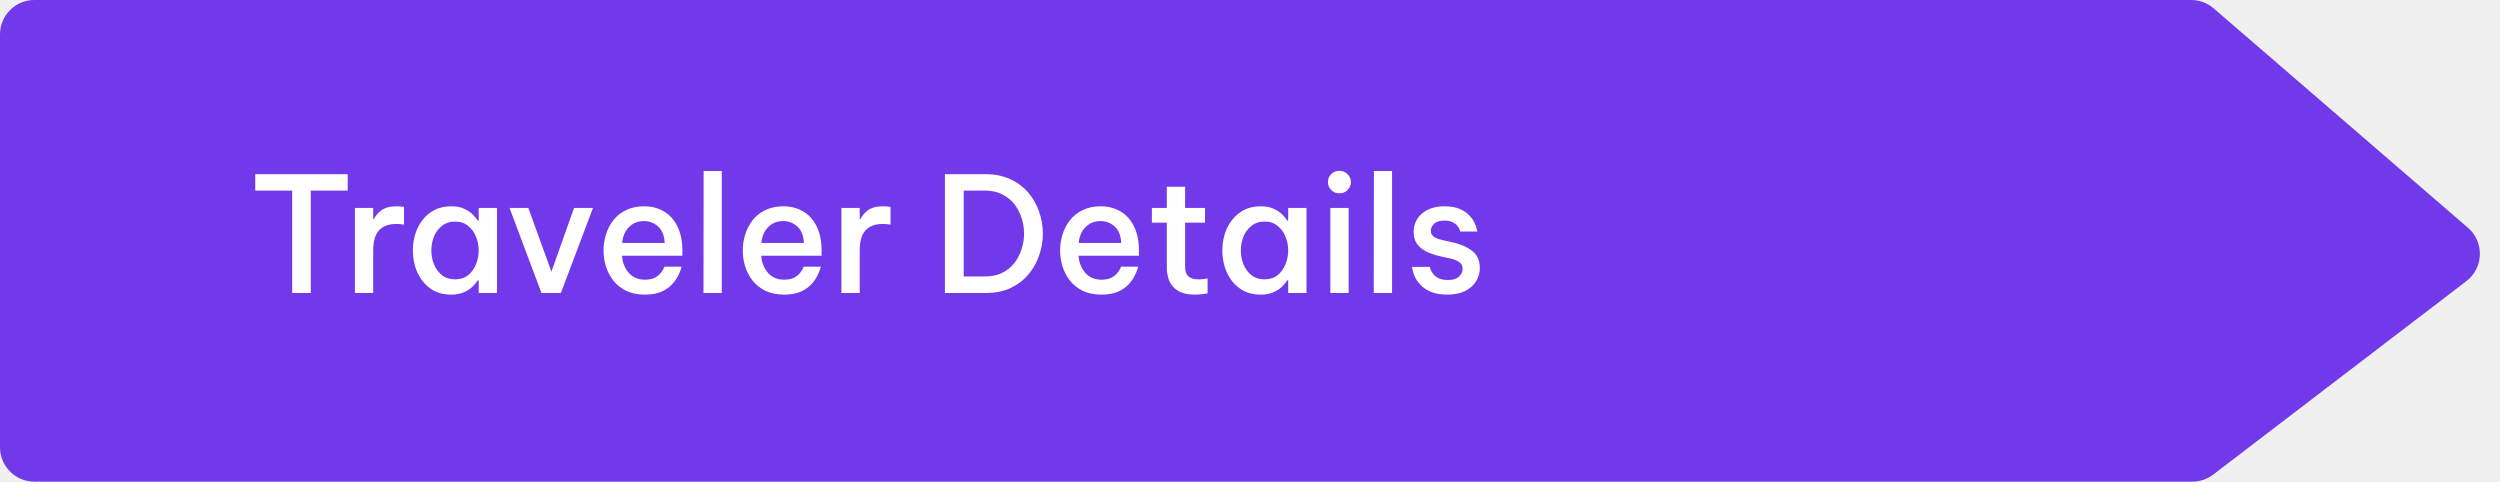
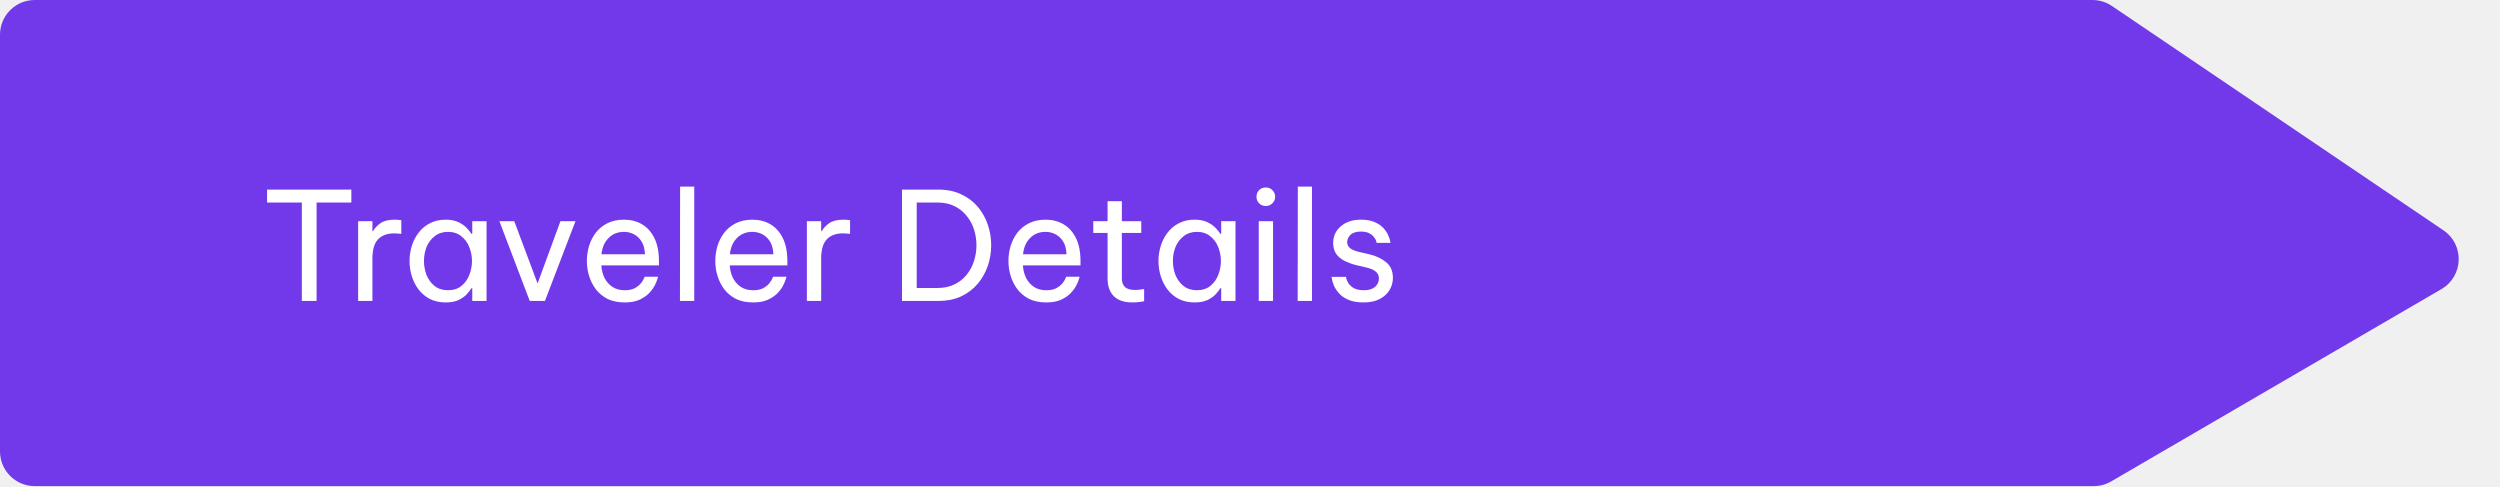
- <svg xmlns="http://www.w3.org/2000/svg" width="218" height="42" viewBox="0 0 218 42" fill="none">
-   <path fill-rule="evenodd" clip-rule="evenodd" d="M193.03 0.729C192.485 0.259 191.79 0 191.07 0H3C1.343 0 0 1.343 0 3V39C0 40.657 1.343 42 3 42H191.171C191.829 42 192.469 41.783 192.992 41.384L215.067 24.515C216.58 23.359 216.647 21.104 215.205 19.86L193.03 0.729Z" fill="#7239EA" />
-   <path d="M25.478 25.55V16.618H22.258V15.19H30.322V16.618H27.102V25.55H25.478ZM30.947 25.55V18.13H32.543V19.11H32.599C32.739 18.821 32.959 18.564 33.257 18.34C33.565 18.107 34.009 17.99 34.587 17.99C34.765 17.99 34.914 17.999 35.035 18.018C35.166 18.037 35.231 18.046 35.231 18.046V19.586C35.231 19.586 35.161 19.577 35.021 19.558C34.881 19.539 34.723 19.53 34.545 19.53C33.892 19.53 33.393 19.717 33.047 20.09C32.711 20.454 32.543 21.047 32.543 21.868V25.55H30.947ZM39.335 17.99C39.802 17.99 40.189 18.065 40.497 18.214C40.814 18.363 41.066 18.536 41.253 18.732C41.44 18.928 41.575 19.096 41.659 19.236H41.743V18.13H43.339V25.55H41.743V24.444H41.659C41.575 24.584 41.44 24.752 41.253 24.948C41.066 25.144 40.814 25.317 40.497 25.466C40.189 25.615 39.802 25.69 39.335 25.69C38.775 25.69 38.285 25.583 37.865 25.368C37.454 25.144 37.109 24.85 36.829 24.486C36.549 24.113 36.339 23.697 36.199 23.24C36.068 22.783 36.003 22.316 36.003 21.84C36.003 21.364 36.068 20.897 36.199 20.44C36.339 19.983 36.549 19.572 36.829 19.208C37.109 18.835 37.454 18.541 37.865 18.326C38.285 18.102 38.775 17.99 39.335 17.99ZM39.685 19.32C39.228 19.32 38.845 19.446 38.537 19.698C38.229 19.941 37.996 20.253 37.837 20.636C37.688 21.019 37.613 21.42 37.613 21.84C37.613 22.26 37.688 22.661 37.837 23.044C37.996 23.427 38.229 23.744 38.537 23.996C38.845 24.239 39.228 24.36 39.685 24.36C40.142 24.36 40.52 24.239 40.819 23.996C41.127 23.744 41.356 23.427 41.505 23.044C41.664 22.661 41.743 22.26 41.743 21.84C41.743 21.42 41.664 21.019 41.505 20.636C41.356 20.253 41.127 19.941 40.819 19.698C40.52 19.446 40.142 19.32 39.685 19.32ZM47.216 25.55L44.43 18.13H46.068L48.084 23.688L50.058 18.13H51.71L48.91 25.55H47.216ZM56.24 25.69C55.615 25.69 55.073 25.583 54.616 25.368C54.168 25.144 53.795 24.85 53.496 24.486C53.207 24.113 52.987 23.697 52.838 23.24C52.698 22.783 52.628 22.316 52.628 21.84C52.628 21.373 52.698 20.911 52.838 20.454C52.978 19.997 53.193 19.581 53.482 19.208C53.771 18.835 54.14 18.541 54.588 18.326C55.036 18.102 55.563 17.99 56.17 17.99C56.823 17.99 57.397 18.139 57.892 18.438C58.396 18.727 58.788 19.161 59.068 19.74C59.357 20.309 59.502 21.019 59.502 21.868V22.302H54.238C54.275 22.871 54.467 23.361 54.812 23.772C55.157 24.183 55.633 24.388 56.24 24.388C56.585 24.388 56.87 24.332 57.094 24.22C57.318 24.099 57.491 23.963 57.612 23.814C57.733 23.665 57.817 23.534 57.864 23.422C57.92 23.31 57.948 23.254 57.948 23.254H59.432C59.432 23.254 59.409 23.338 59.362 23.506C59.315 23.665 59.227 23.865 59.096 24.108C58.975 24.351 58.797 24.593 58.564 24.836C58.331 25.079 58.023 25.284 57.64 25.452C57.257 25.611 56.791 25.69 56.24 25.69ZM54.252 21.182H57.962C57.925 20.529 57.729 20.048 57.374 19.74C57.029 19.432 56.623 19.278 56.156 19.278C55.633 19.278 55.199 19.451 54.854 19.796C54.509 20.132 54.308 20.594 54.252 21.182ZM61.343 25.55L61.357 14.91H62.939V25.55H61.343ZM68.381 25.69C67.755 25.69 67.214 25.583 66.757 25.368C66.309 25.144 65.935 24.85 65.637 24.486C65.347 24.113 65.128 23.697 64.979 23.24C64.839 22.783 64.769 22.316 64.769 21.84C64.769 21.373 64.839 20.911 64.979 20.454C65.119 19.997 65.333 19.581 65.623 19.208C65.912 18.835 66.281 18.541 66.729 18.326C67.177 18.102 67.704 17.99 68.311 17.99C68.964 17.99 69.538 18.139 70.033 18.438C70.537 18.727 70.929 19.161 71.209 19.74C71.498 20.309 71.643 21.019 71.643 21.868V22.302H66.379C66.416 22.871 66.607 23.361 66.953 23.772C67.298 24.183 67.774 24.388 68.381 24.388C68.726 24.388 69.011 24.332 69.235 24.22C69.459 24.099 69.631 23.963 69.753 23.814C69.874 23.665 69.958 23.534 70.005 23.422C70.061 23.31 70.089 23.254 70.089 23.254H71.573C71.573 23.254 71.549 23.338 71.503 23.506C71.456 23.665 71.367 23.865 71.237 24.108C71.115 24.351 70.938 24.593 70.705 24.836C70.471 25.079 70.163 25.284 69.781 25.452C69.398 25.611 68.931 25.69 68.381 25.69ZM66.393 21.182H70.103C70.065 20.529 69.869 20.048 69.515 19.74C69.169 19.432 68.763 19.278 68.297 19.278C67.774 19.278 67.34 19.451 66.995 19.796C66.649 20.132 66.449 20.594 66.393 21.182ZM73.371 25.55V18.13H74.967V19.11H75.023C75.163 18.821 75.383 18.564 75.681 18.34C75.989 18.107 76.433 17.99 77.011 17.99C77.189 17.99 77.338 17.999 77.459 18.018C77.59 18.037 77.655 18.046 77.655 18.046V19.586C77.655 19.586 77.585 19.577 77.445 19.558C77.305 19.539 77.147 19.53 76.969 19.53C76.316 19.53 75.817 19.717 75.471 20.09C75.135 20.454 74.967 21.047 74.967 21.868V25.55H73.371ZM82.398 25.55V15.19H85.94C86.771 15.19 87.499 15.339 88.124 15.638C88.749 15.927 89.267 16.319 89.678 16.814C90.098 17.309 90.411 17.864 90.616 18.48C90.831 19.096 90.938 19.726 90.938 20.37C90.938 21.014 90.831 21.644 90.616 22.26C90.411 22.876 90.098 23.431 89.678 23.926C89.267 24.421 88.749 24.817 88.124 25.116C87.499 25.405 86.771 25.55 85.94 25.55H82.398ZM85.87 16.618H84.036V24.108H85.87C86.449 24.108 86.953 24.005 87.382 23.8C87.811 23.585 88.166 23.301 88.446 22.946C88.726 22.582 88.936 22.181 89.076 21.742C89.225 21.294 89.3 20.837 89.3 20.37C89.3 19.903 89.225 19.446 89.076 18.998C88.936 18.55 88.726 18.149 88.446 17.794C88.166 17.439 87.811 17.155 87.382 16.94C86.953 16.725 86.449 16.618 85.87 16.618ZM96.053 25.69C95.427 25.69 94.886 25.583 94.429 25.368C93.981 25.144 93.607 24.85 93.309 24.486C93.019 24.113 92.8 23.697 92.651 23.24C92.511 22.783 92.441 22.316 92.441 21.84C92.441 21.373 92.511 20.911 92.651 20.454C92.791 19.997 93.005 19.581 93.295 19.208C93.584 18.835 93.953 18.541 94.401 18.326C94.849 18.102 95.376 17.99 95.983 17.99C96.636 17.99 97.21 18.139 97.705 18.438C98.209 18.727 98.601 19.161 98.881 19.74C99.17 20.309 99.315 21.019 99.315 21.868V22.302H94.051C94.088 22.871 94.279 23.361 94.625 23.772C94.97 24.183 95.446 24.388 96.053 24.388C96.398 24.388 96.683 24.332 96.907 24.22C97.131 24.099 97.303 23.963 97.425 23.814C97.546 23.665 97.63 23.534 97.677 23.422C97.733 23.31 97.761 23.254 97.761 23.254H99.245C99.245 23.254 99.221 23.338 99.175 23.506C99.128 23.665 99.039 23.865 98.909 24.108C98.787 24.351 98.61 24.593 98.377 24.836C98.143 25.079 97.835 25.284 97.453 25.452C97.07 25.611 96.603 25.69 96.053 25.69ZM94.065 21.182H97.775C97.737 20.529 97.541 20.048 97.187 19.74C96.841 19.432 96.435 19.278 95.969 19.278C95.446 19.278 95.012 19.451 94.667 19.796C94.321 20.132 94.121 20.594 94.065 21.182ZM104.154 25.69C103.566 25.69 103.095 25.583 102.74 25.368C102.386 25.153 102.129 24.869 101.97 24.514C101.821 24.15 101.746 23.758 101.746 23.338V19.418H100.444V18.13H101.746V16.282H103.342V18.13H105.078V19.418H103.342V23.31C103.342 24.01 103.73 24.36 104.504 24.36C104.7 24.36 104.882 24.346 105.05 24.318C105.218 24.29 105.302 24.276 105.302 24.276V25.578C105.302 25.578 105.186 25.597 104.952 25.634C104.728 25.671 104.462 25.69 104.154 25.69ZM109.923 17.99C110.39 17.99 110.777 18.065 111.085 18.214C111.402 18.363 111.654 18.536 111.841 18.732C112.028 18.928 112.163 19.096 112.247 19.236H112.331V18.13H113.927V25.55H112.331V24.444H112.247C112.163 24.584 112.028 24.752 111.841 24.948C111.654 25.144 111.402 25.317 111.085 25.466C110.777 25.615 110.39 25.69 109.923 25.69C109.363 25.69 108.873 25.583 108.453 25.368C108.042 25.144 107.697 24.85 107.417 24.486C107.137 24.113 106.927 23.697 106.787 23.24C106.656 22.783 106.591 22.316 106.591 21.84C106.591 21.364 106.656 20.897 106.787 20.44C106.927 19.983 107.137 19.572 107.417 19.208C107.697 18.835 108.042 18.541 108.453 18.326C108.873 18.102 109.363 17.99 109.923 17.99ZM110.273 19.32C109.816 19.32 109.433 19.446 109.125 19.698C108.817 19.941 108.584 20.253 108.425 20.636C108.276 21.019 108.201 21.42 108.201 21.84C108.201 22.26 108.276 22.661 108.425 23.044C108.584 23.427 108.817 23.744 109.125 23.996C109.433 24.239 109.816 24.36 110.273 24.36C110.73 24.36 111.108 24.239 111.407 23.996C111.715 23.744 111.944 23.427 112.093 23.044C112.252 22.661 112.331 22.26 112.331 21.84C112.331 21.42 112.252 21.019 112.093 20.636C111.944 20.253 111.715 19.941 111.407 19.698C111.108 19.446 110.73 19.32 110.273 19.32ZM116.789 16.856C116.5 16.856 116.262 16.758 116.075 16.562C115.888 16.366 115.795 16.137 115.795 15.876C115.795 15.605 115.888 15.377 116.075 15.19C116.262 14.994 116.5 14.896 116.789 14.896C117.078 14.896 117.316 14.994 117.503 15.19C117.699 15.377 117.797 15.605 117.797 15.876C117.797 16.147 117.699 16.38 117.503 16.576C117.316 16.763 117.078 16.856 116.789 16.856ZM116.005 25.55V18.13H117.601V25.55H116.005ZM119.791 25.55L119.805 14.91H121.387V25.55H119.791ZM126.225 25.69C125.637 25.69 125.152 25.611 124.769 25.452C124.396 25.284 124.097 25.083 123.873 24.85C123.649 24.607 123.481 24.365 123.369 24.122C123.267 23.879 123.201 23.679 123.173 23.52C123.145 23.352 123.131 23.268 123.131 23.268H124.685C124.685 23.268 124.699 23.329 124.727 23.45C124.765 23.562 124.835 23.693 124.937 23.842C125.04 23.991 125.199 24.127 125.413 24.248C125.628 24.36 125.913 24.416 126.267 24.416C126.697 24.416 127.014 24.318 127.219 24.122C127.434 23.926 127.541 23.702 127.541 23.45C127.541 23.207 127.453 23.016 127.275 22.876C127.098 22.736 126.846 22.629 126.519 22.554L125.511 22.33C125.119 22.237 124.751 22.111 124.405 21.952C124.069 21.784 123.794 21.565 123.579 21.294C123.374 21.014 123.271 20.655 123.271 20.216C123.271 19.572 123.514 19.04 123.999 18.62C124.485 18.2 125.138 17.99 125.959 17.99C126.491 17.99 126.93 18.065 127.275 18.214C127.63 18.363 127.91 18.55 128.115 18.774C128.321 18.989 128.475 19.208 128.577 19.432C128.68 19.647 128.745 19.829 128.773 19.978C128.811 20.118 128.829 20.188 128.829 20.188H127.331C127.331 20.188 127.317 20.141 127.289 20.048C127.261 19.955 127.201 19.847 127.107 19.726C127.014 19.595 126.874 19.483 126.687 19.39C126.51 19.287 126.267 19.236 125.959 19.236C125.539 19.236 125.236 19.329 125.049 19.516C124.863 19.703 124.769 19.903 124.769 20.118C124.769 20.342 124.858 20.519 125.035 20.65C125.222 20.771 125.465 20.865 125.763 20.93L126.757 21.154C127.42 21.303 127.966 21.551 128.395 21.896C128.825 22.232 129.039 22.722 129.039 23.366C129.039 23.795 128.927 24.187 128.703 24.542C128.489 24.887 128.171 25.167 127.751 25.382C127.331 25.587 126.823 25.69 126.225 25.69Z" fill="white" />
+ <svg xmlns="http://www.w3.org/2000/svg" width="216" height="42" viewBox="0 0 216 42" fill="none">
+   <path fill-rule="evenodd" clip-rule="evenodd" d="M182.468 0.515C181.971 0.18 181.386 0 180.786 0H3C1.343 0 0 1.343 0 3V39C0 40.657 1.343 42 3 42H180.896C181.427 42 181.947 41.859 182.406 41.593L210.941 24.977C212.851 23.865 212.943 21.139 211.113 19.9L182.468 0.515Z" fill="#7239EA" />
+   <path d="M26.079 26V17.498H23.076V16.38H30.356V17.498H27.353V26H26.079ZM30.942 26V19.11H32.177V19.968H32.229C32.377 19.708 32.593 19.478 32.879 19.279C33.165 19.08 33.568 18.98 34.088 18.98C34.236 18.98 34.37 18.989 34.491 19.006C34.613 19.015 34.673 19.019 34.673 19.019V20.202C34.673 20.202 34.604 20.198 34.465 20.189C34.335 20.172 34.197 20.163 34.049 20.163C33.451 20.163 32.988 20.336 32.658 20.683C32.338 21.021 32.177 21.576 32.177 22.347V26H30.942ZM38.503 18.98C38.936 18.98 39.3 19.049 39.595 19.188C39.889 19.327 40.128 19.491 40.31 19.682C40.492 19.864 40.63 20.037 40.726 20.202H40.804V19.11H42.039V26H40.804V24.908H40.726C40.63 25.073 40.492 25.25 40.31 25.441C40.128 25.632 39.889 25.796 39.595 25.935C39.3 26.065 38.936 26.13 38.503 26.13C37.983 26.13 37.528 26.03 37.138 25.831C36.748 25.623 36.423 25.35 36.163 25.012C35.903 24.665 35.708 24.28 35.578 23.855C35.448 23.43 35.383 22.997 35.383 22.555C35.383 22.113 35.448 21.68 35.578 21.255C35.708 20.83 35.903 20.449 36.163 20.111C36.423 19.764 36.748 19.491 37.138 19.292C37.528 19.084 37.983 18.98 38.503 18.98ZM38.711 20.033C38.251 20.033 37.866 20.159 37.554 20.41C37.242 20.653 37.008 20.965 36.852 21.346C36.704 21.727 36.631 22.13 36.631 22.555C36.631 22.971 36.704 23.374 36.852 23.764C37.008 24.145 37.242 24.462 37.554 24.713C37.866 24.956 38.251 25.077 38.711 25.077C39.17 25.077 39.551 24.956 39.855 24.713C40.167 24.462 40.396 24.145 40.544 23.764C40.7 23.374 40.778 22.971 40.778 22.555C40.778 22.13 40.7 21.727 40.544 21.346C40.396 20.965 40.167 20.653 39.855 20.41C39.551 20.159 39.17 20.033 38.711 20.033ZM45.77 26L43.145 19.11H44.431L46.447 24.492L48.422 19.11H49.722L47.084 26H45.77ZM53.969 26.13C53.406 26.13 52.916 26.03 52.5 25.831C52.093 25.623 51.755 25.346 51.486 24.999C51.226 24.652 51.031 24.271 50.901 23.855C50.771 23.43 50.706 22.997 50.706 22.555C50.706 22.122 50.767 21.693 50.888 21.268C51.018 20.843 51.213 20.458 51.473 20.111C51.742 19.764 52.075 19.491 52.474 19.292C52.881 19.084 53.362 18.98 53.917 18.98C54.506 18.98 55.026 19.114 55.477 19.383C55.928 19.652 56.283 20.05 56.543 20.579C56.803 21.108 56.933 21.771 56.933 22.568V22.932H51.954C51.98 23.322 52.071 23.682 52.227 24.011C52.392 24.332 52.621 24.592 52.916 24.791C53.211 24.982 53.562 25.077 53.969 25.077C54.324 25.077 54.61 25.021 54.827 24.908C55.052 24.787 55.23 24.648 55.36 24.492C55.49 24.336 55.577 24.202 55.62 24.089C55.672 23.968 55.698 23.907 55.698 23.907H56.855C56.855 23.907 56.833 23.985 56.79 24.141C56.746 24.288 56.669 24.47 56.556 24.687C56.443 24.904 56.279 25.125 56.062 25.35C55.845 25.567 55.568 25.753 55.23 25.909C54.892 26.056 54.471 26.13 53.969 26.13ZM51.967 21.97H55.724C55.706 21.519 55.611 21.155 55.438 20.878C55.264 20.592 55.044 20.38 54.775 20.241C54.506 20.102 54.22 20.033 53.917 20.033C53.371 20.033 52.925 20.211 52.578 20.566C52.231 20.913 52.028 21.381 51.967 21.97ZM58.748 26L58.761 16.12H59.983V26H58.748ZM65.064 26.13C64.501 26.13 64.011 26.03 63.596 25.831C63.188 25.623 62.85 25.346 62.581 24.999C62.322 24.652 62.127 24.271 61.996 23.855C61.867 23.43 61.801 22.997 61.801 22.555C61.801 22.122 61.862 21.693 61.983 21.268C62.114 20.843 62.309 20.458 62.569 20.111C62.837 19.764 63.171 19.491 63.569 19.292C63.977 19.084 64.458 18.98 65.013 18.98C65.602 18.98 66.122 19.114 66.573 19.383C67.023 19.652 67.379 20.05 67.638 20.579C67.898 21.108 68.028 21.771 68.028 22.568V22.932H63.05C63.075 23.322 63.166 23.682 63.322 24.011C63.487 24.332 63.717 24.592 64.011 24.791C64.306 24.982 64.657 25.077 65.064 25.077C65.42 25.077 65.706 25.021 65.922 24.908C66.148 24.787 66.326 24.648 66.456 24.492C66.585 24.336 66.672 24.202 66.716 24.089C66.767 23.968 66.793 23.907 66.793 23.907H67.951C67.951 23.907 67.929 23.985 67.885 24.141C67.842 24.288 67.764 24.47 67.651 24.687C67.539 24.904 67.374 25.125 67.157 25.35C66.941 25.567 66.663 25.753 66.326 25.909C65.987 26.056 65.567 26.13 65.064 26.13ZM63.062 21.97H66.82C66.802 21.519 66.707 21.155 66.534 20.878C66.36 20.592 66.139 20.38 65.871 20.241C65.602 20.102 65.316 20.033 65.013 20.033C64.466 20.033 64.02 20.211 63.673 20.566C63.327 20.913 63.123 21.381 63.062 21.97ZM69.714 26V19.11H70.949V19.968H71.001C71.148 19.708 71.365 19.478 71.651 19.279C71.937 19.08 72.34 18.98 72.86 18.98C73.007 18.98 73.141 18.989 73.263 19.006C73.384 19.015 73.445 19.019 73.445 19.019V20.202C73.445 20.202 73.375 20.198 73.237 20.189C73.107 20.172 72.968 20.163 72.821 20.163C72.223 20.163 71.759 20.336 71.43 20.683C71.109 21.021 70.949 21.576 70.949 22.347V26H69.714ZM77.931 26V16.38H81.051C81.822 16.38 82.494 16.519 83.066 16.796C83.638 17.065 84.114 17.429 84.496 17.888C84.877 18.347 85.163 18.863 85.354 19.435C85.544 20.007 85.64 20.592 85.64 21.19C85.64 21.788 85.544 22.373 85.354 22.945C85.163 23.517 84.877 24.033 84.496 24.492C84.114 24.951 83.638 25.32 83.066 25.597C82.494 25.866 81.822 26 81.051 26H77.931ZM80.999 17.498H79.205V24.882H80.999C81.562 24.882 82.052 24.778 82.468 24.57C82.892 24.362 83.243 24.085 83.521 23.738C83.807 23.383 84.019 22.984 84.158 22.542C84.296 22.1 84.366 21.649 84.366 21.19C84.366 20.731 84.296 20.28 84.158 19.838C84.019 19.396 83.807 19.002 83.521 18.655C83.243 18.3 82.892 18.018 82.468 17.81C82.052 17.602 81.562 17.498 80.999 17.498ZM90.392 26.13C89.828 26.13 89.339 26.03 88.923 25.831C88.515 25.623 88.177 25.346 87.909 24.999C87.649 24.652 87.454 24.271 87.324 23.855C87.194 23.43 87.129 22.997 87.129 22.555C87.129 22.122 87.189 21.693 87.311 21.268C87.441 20.843 87.636 20.458 87.896 20.111C88.164 19.764 88.498 19.491 88.897 19.292C89.304 19.084 89.785 18.98 90.34 18.98C90.929 18.98 91.449 19.114 91.9 19.383C92.35 19.652 92.706 20.05 92.966 20.579C93.226 21.108 93.356 21.771 93.356 22.568V22.932H88.377C88.403 23.322 88.494 23.682 88.65 24.011C88.814 24.332 89.044 24.592 89.339 24.791C89.633 24.982 89.984 25.077 90.392 25.077C90.747 25.077 91.033 25.021 91.25 24.908C91.475 24.787 91.653 24.648 91.783 24.492C91.913 24.336 91.999 24.202 92.043 24.089C92.095 23.968 92.121 23.907 92.121 23.907H93.278C93.278 23.907 93.256 23.985 93.213 24.141C93.169 24.288 93.091 24.47 92.979 24.687C92.866 24.904 92.701 25.125 92.485 25.35C92.268 25.567 91.991 25.753 91.653 25.909C91.315 26.056 90.894 26.13 90.392 26.13ZM88.39 21.97H92.147C92.129 21.519 92.034 21.155 91.861 20.878C91.687 20.592 91.466 20.38 91.198 20.241C90.929 20.102 90.643 20.033 90.34 20.033C89.794 20.033 89.347 20.211 89.001 20.566C88.654 20.913 88.45 21.381 88.39 21.97ZM97.839 26.13C97.128 26.13 96.591 25.948 96.227 25.584C95.872 25.22 95.694 24.709 95.694 24.05V20.124H94.459V19.11H95.694V17.381H96.929V19.11H98.606V20.124H96.929V24.05C96.929 24.397 97.024 24.652 97.215 24.817C97.406 24.973 97.683 25.051 98.047 25.051C98.238 25.051 98.42 25.038 98.593 25.012C98.766 24.986 98.853 24.973 98.853 24.973V26.026C98.853 26.026 98.753 26.043 98.554 26.078C98.355 26.113 98.116 26.13 97.839 26.13ZM103.211 18.98C103.644 18.98 104.008 19.049 104.303 19.188C104.597 19.327 104.836 19.491 105.018 19.682C105.2 19.864 105.338 20.037 105.434 20.202H105.512V19.11H106.747V26H105.512V24.908H105.434C105.338 25.073 105.2 25.25 105.018 25.441C104.836 25.632 104.597 25.796 104.303 25.935C104.008 26.065 103.644 26.13 103.211 26.13C102.691 26.13 102.236 26.03 101.846 25.831C101.456 25.623 101.131 25.35 100.871 25.012C100.611 24.665 100.416 24.28 100.286 23.855C100.156 23.43 100.091 22.997 100.091 22.555C100.091 22.113 100.156 21.68 100.286 21.255C100.416 20.83 100.611 20.449 100.871 20.111C101.131 19.764 101.456 19.491 101.846 19.292C102.236 19.084 102.691 18.98 103.211 18.98ZM103.419 20.033C102.959 20.033 102.574 20.159 102.262 20.41C101.95 20.653 101.716 20.965 101.56 21.346C101.412 21.727 101.339 22.13 101.339 22.555C101.339 22.971 101.412 23.374 101.56 23.764C101.716 24.145 101.95 24.462 102.262 24.713C102.574 24.956 102.959 25.077 103.419 25.077C103.878 25.077 104.259 24.956 104.563 24.713C104.875 24.462 105.104 24.145 105.252 23.764C105.408 23.374 105.486 22.971 105.486 22.555C105.486 22.13 105.408 21.727 105.252 21.346C105.104 20.965 104.875 20.653 104.563 20.41C104.259 20.159 103.878 20.033 103.419 20.033ZM109.367 17.797C109.133 17.797 108.938 17.719 108.782 17.563C108.635 17.407 108.561 17.221 108.561 17.004C108.561 16.779 108.635 16.588 108.782 16.432C108.938 16.276 109.133 16.198 109.367 16.198C109.593 16.198 109.783 16.276 109.939 16.432C110.095 16.588 110.173 16.779 110.173 17.004C110.173 17.221 110.095 17.407 109.939 17.563C109.783 17.719 109.593 17.797 109.367 17.797ZM108.756 26V19.11H109.991V26H108.756ZM112.119 26L112.132 16.12H113.354V26H112.119ZM117.825 26.13C117.296 26.13 116.858 26.056 116.512 25.909C116.174 25.762 115.905 25.58 115.706 25.363C115.506 25.138 115.359 24.917 115.264 24.7C115.168 24.475 115.108 24.288 115.082 24.141C115.056 23.994 115.043 23.92 115.043 23.92H116.291C116.291 23.92 116.304 23.981 116.33 24.102C116.364 24.215 116.429 24.349 116.525 24.505C116.629 24.652 116.785 24.787 116.993 24.908C117.209 25.021 117.495 25.077 117.851 25.077C118.258 25.077 118.574 24.982 118.8 24.791C119.025 24.592 119.138 24.349 119.138 24.063C119.138 23.812 119.047 23.612 118.865 23.465C118.691 23.318 118.44 23.205 118.111 23.127L117.175 22.906C116.828 22.819 116.503 22.702 116.2 22.555C115.896 22.408 115.649 22.208 115.459 21.957C115.277 21.697 115.186 21.376 115.186 20.995C115.186 20.406 115.407 19.925 115.849 19.552C116.291 19.171 116.867 18.98 117.578 18.98C118.054 18.98 118.449 19.049 118.761 19.188C119.073 19.318 119.32 19.483 119.502 19.682C119.692 19.881 119.831 20.081 119.918 20.28C120.013 20.479 120.074 20.648 120.1 20.787C120.126 20.917 120.139 20.982 120.139 20.982H118.943C118.943 20.982 118.93 20.934 118.904 20.839C118.878 20.735 118.817 20.622 118.722 20.501C118.635 20.371 118.501 20.258 118.319 20.163C118.137 20.059 117.894 20.007 117.591 20.007C117.175 20.007 116.871 20.102 116.681 20.293C116.49 20.484 116.395 20.692 116.395 20.917C116.395 21.134 116.481 21.311 116.655 21.45C116.837 21.58 117.071 21.68 117.357 21.749L118.306 21.97C118.895 22.109 119.38 22.338 119.762 22.659C120.152 22.971 120.347 23.422 120.347 24.011C120.347 24.392 120.247 24.748 120.048 25.077C119.848 25.398 119.562 25.653 119.19 25.844C118.817 26.035 118.362 26.13 117.825 26.13Z" fill="white" />
</svg>
